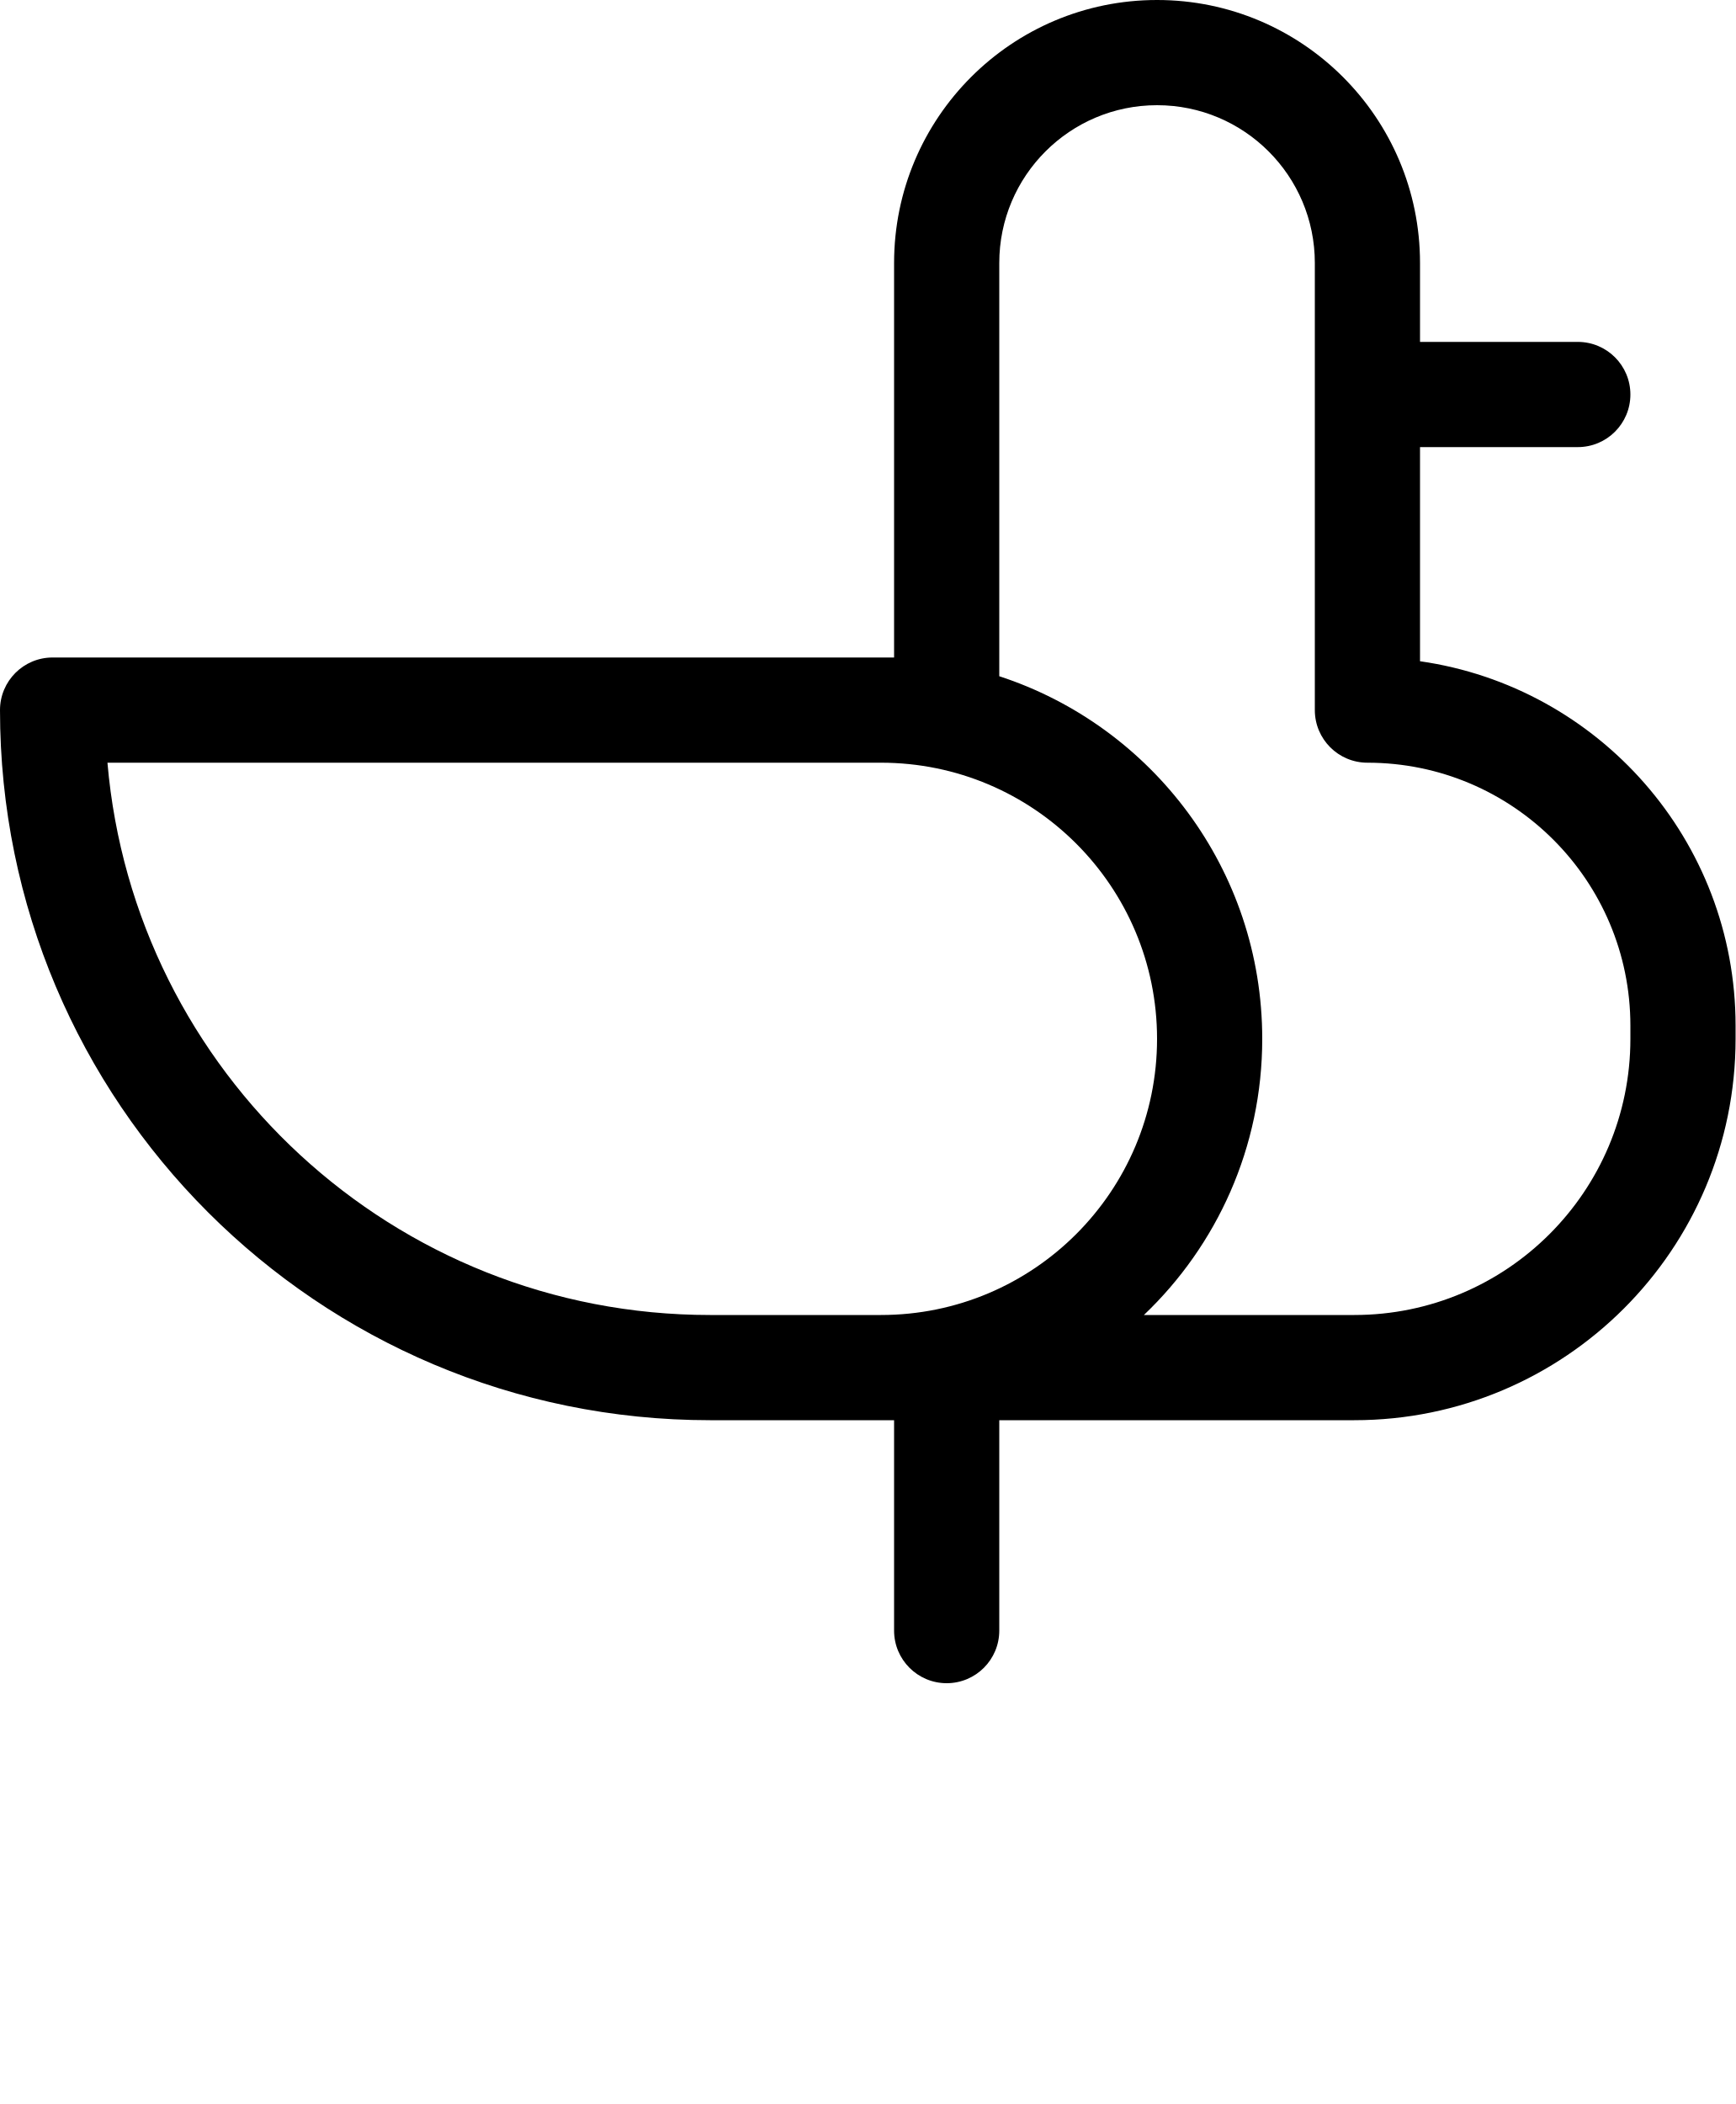
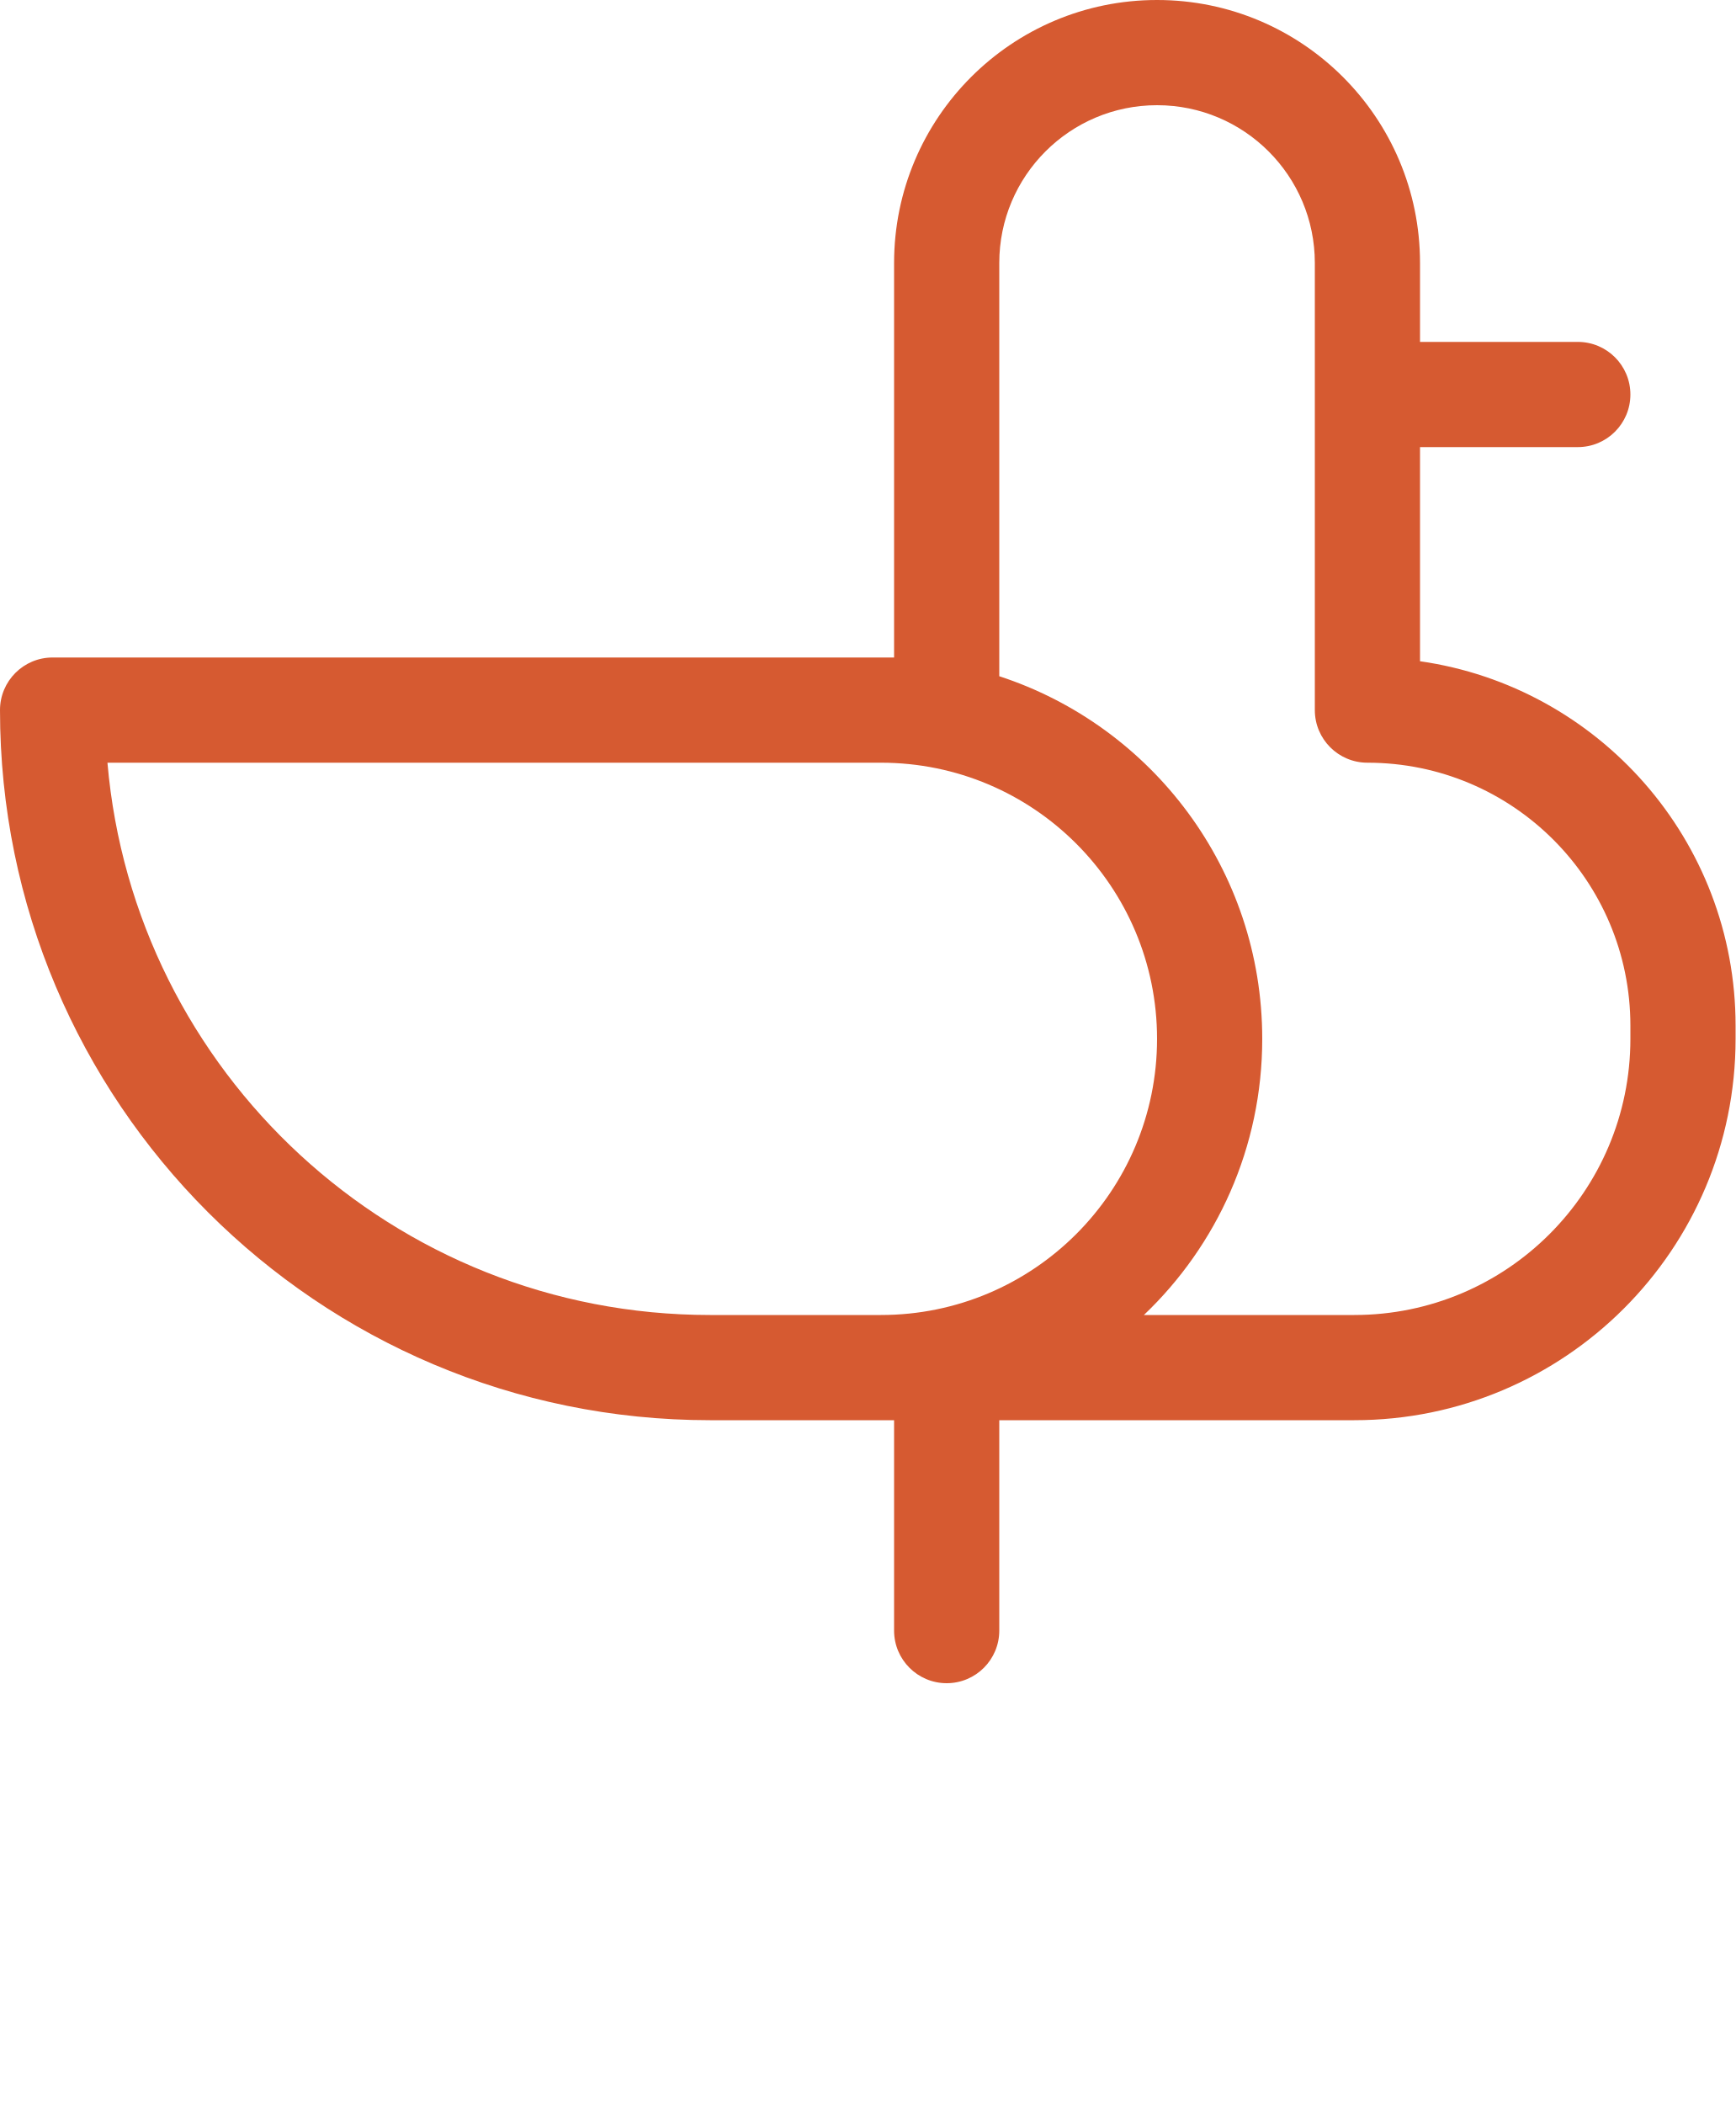
<svg xmlns="http://www.w3.org/2000/svg" viewBox="0 0 66 80" x="0px" y="0px">
-   <path fill="#000000" d="M230,437 L230,445.142 C236.785,446.112 242,451.947 242,459 L242,459.5 C242,467.508 235.508,474 227.5,474 L214,474 L214,482 C214,483.105 213.105,484 212,484 C210.895,484 210,483.105 210,482 L210,474 L203,474 C188.088,474 176,461.912 176,447 C176,445.895 176.895,445 178,445 L210,445 L210,430 C210,424.477 214.477,420 220,420 C225.523,420 230,424.477 230,430 L230,433 L236,433 C237.105,433 238,433.895 238,435 C238,436.105 237.105,437 236,437 L230,437 Z M214,445.712 C219.805,447.605 224,453.063 224,459.5 C224,463.631 222.272,467.359 219.5,470 L227.5,470 C233.299,470 238,465.299 238,459.5 L238,459 C238,453.477 233.523,449 228,449 C226.895,449 226,448.105 226,447 L226,430 C226,426.686 223.314,424 220,424 C216.686,424 214,426.686 214,430 L214,445.712 Z M203,470 L209.5,470 C215.299,470 220,465.299 220,459.5 C220,453.701 215.299,449 209.5,449 L180.086,449 C181.099,460.766 190.971,470 203,470 Z" transform="translate(-176 -420)" />
+   <path fill="#d65a31" d="M230,437 L230,445.142 C236.785,446.112 242,451.947 242,459 L242,459.5 C242,467.508 235.508,474 227.5,474 L214,474 L214,482 C214,483.105 213.105,484 212,484 C210.895,484 210,483.105 210,482 L210,474 L203,474 C188.088,474 176,461.912 176,447 C176,445.895 176.895,445 178,445 L210,445 L210,430 C210,424.477 214.477,420 220,420 C225.523,420 230,424.477 230,430 L230,433 L236,433 C237.105,433 238,433.895 238,435 C238,436.105 237.105,437 236,437 L230,437 Z M214,445.712 C219.805,447.605 224,453.063 224,459.5 C224,463.631 222.272,467.359 219.5,470 L227.5,470 C233.299,470 238,465.299 238,459.5 L238,459 C238,453.477 233.523,449 228,449 C226.895,449 226,448.105 226,447 L226,430 C226,426.686 223.314,424 220,424 C216.686,424 214,426.686 214,430 L214,445.712 Z M203,470 L209.5,470 C215.299,470 220,465.299 220,459.5 C220,453.701 215.299,449 209.5,449 L180.086,449 C181.099,460.766 190.971,470 203,470 Z" transform="translate(-176 -420)" />
</svg>
